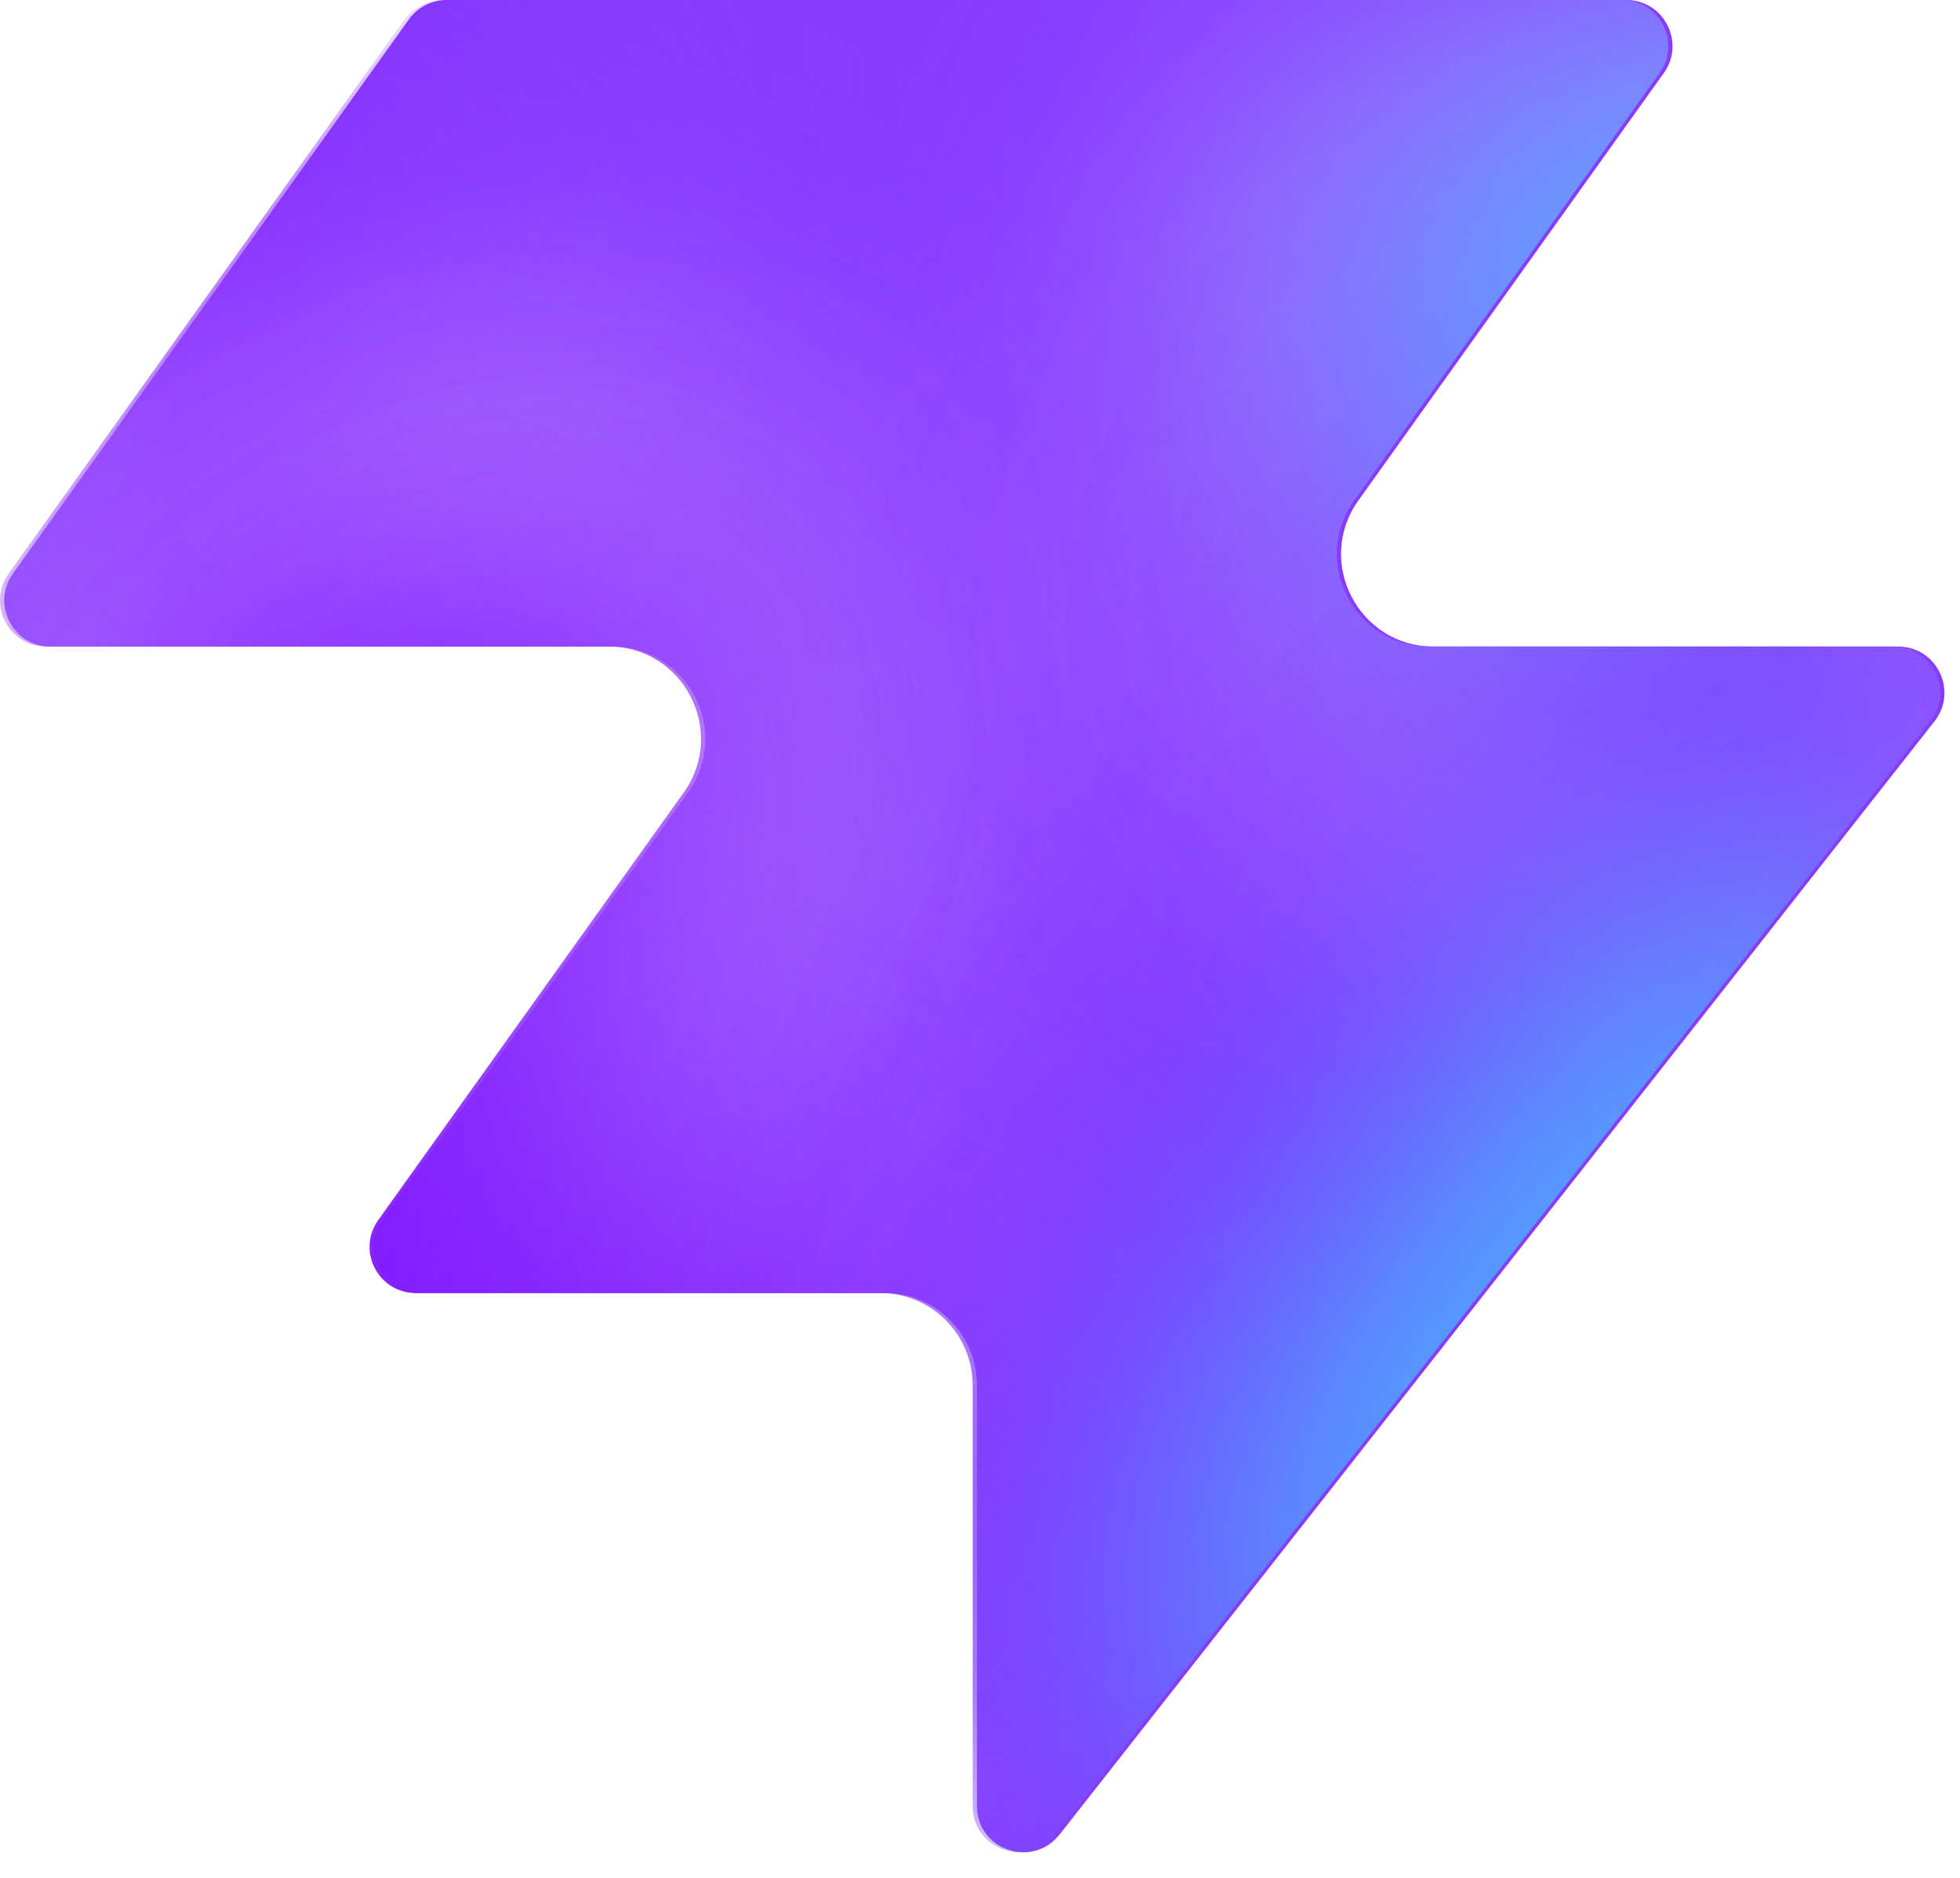
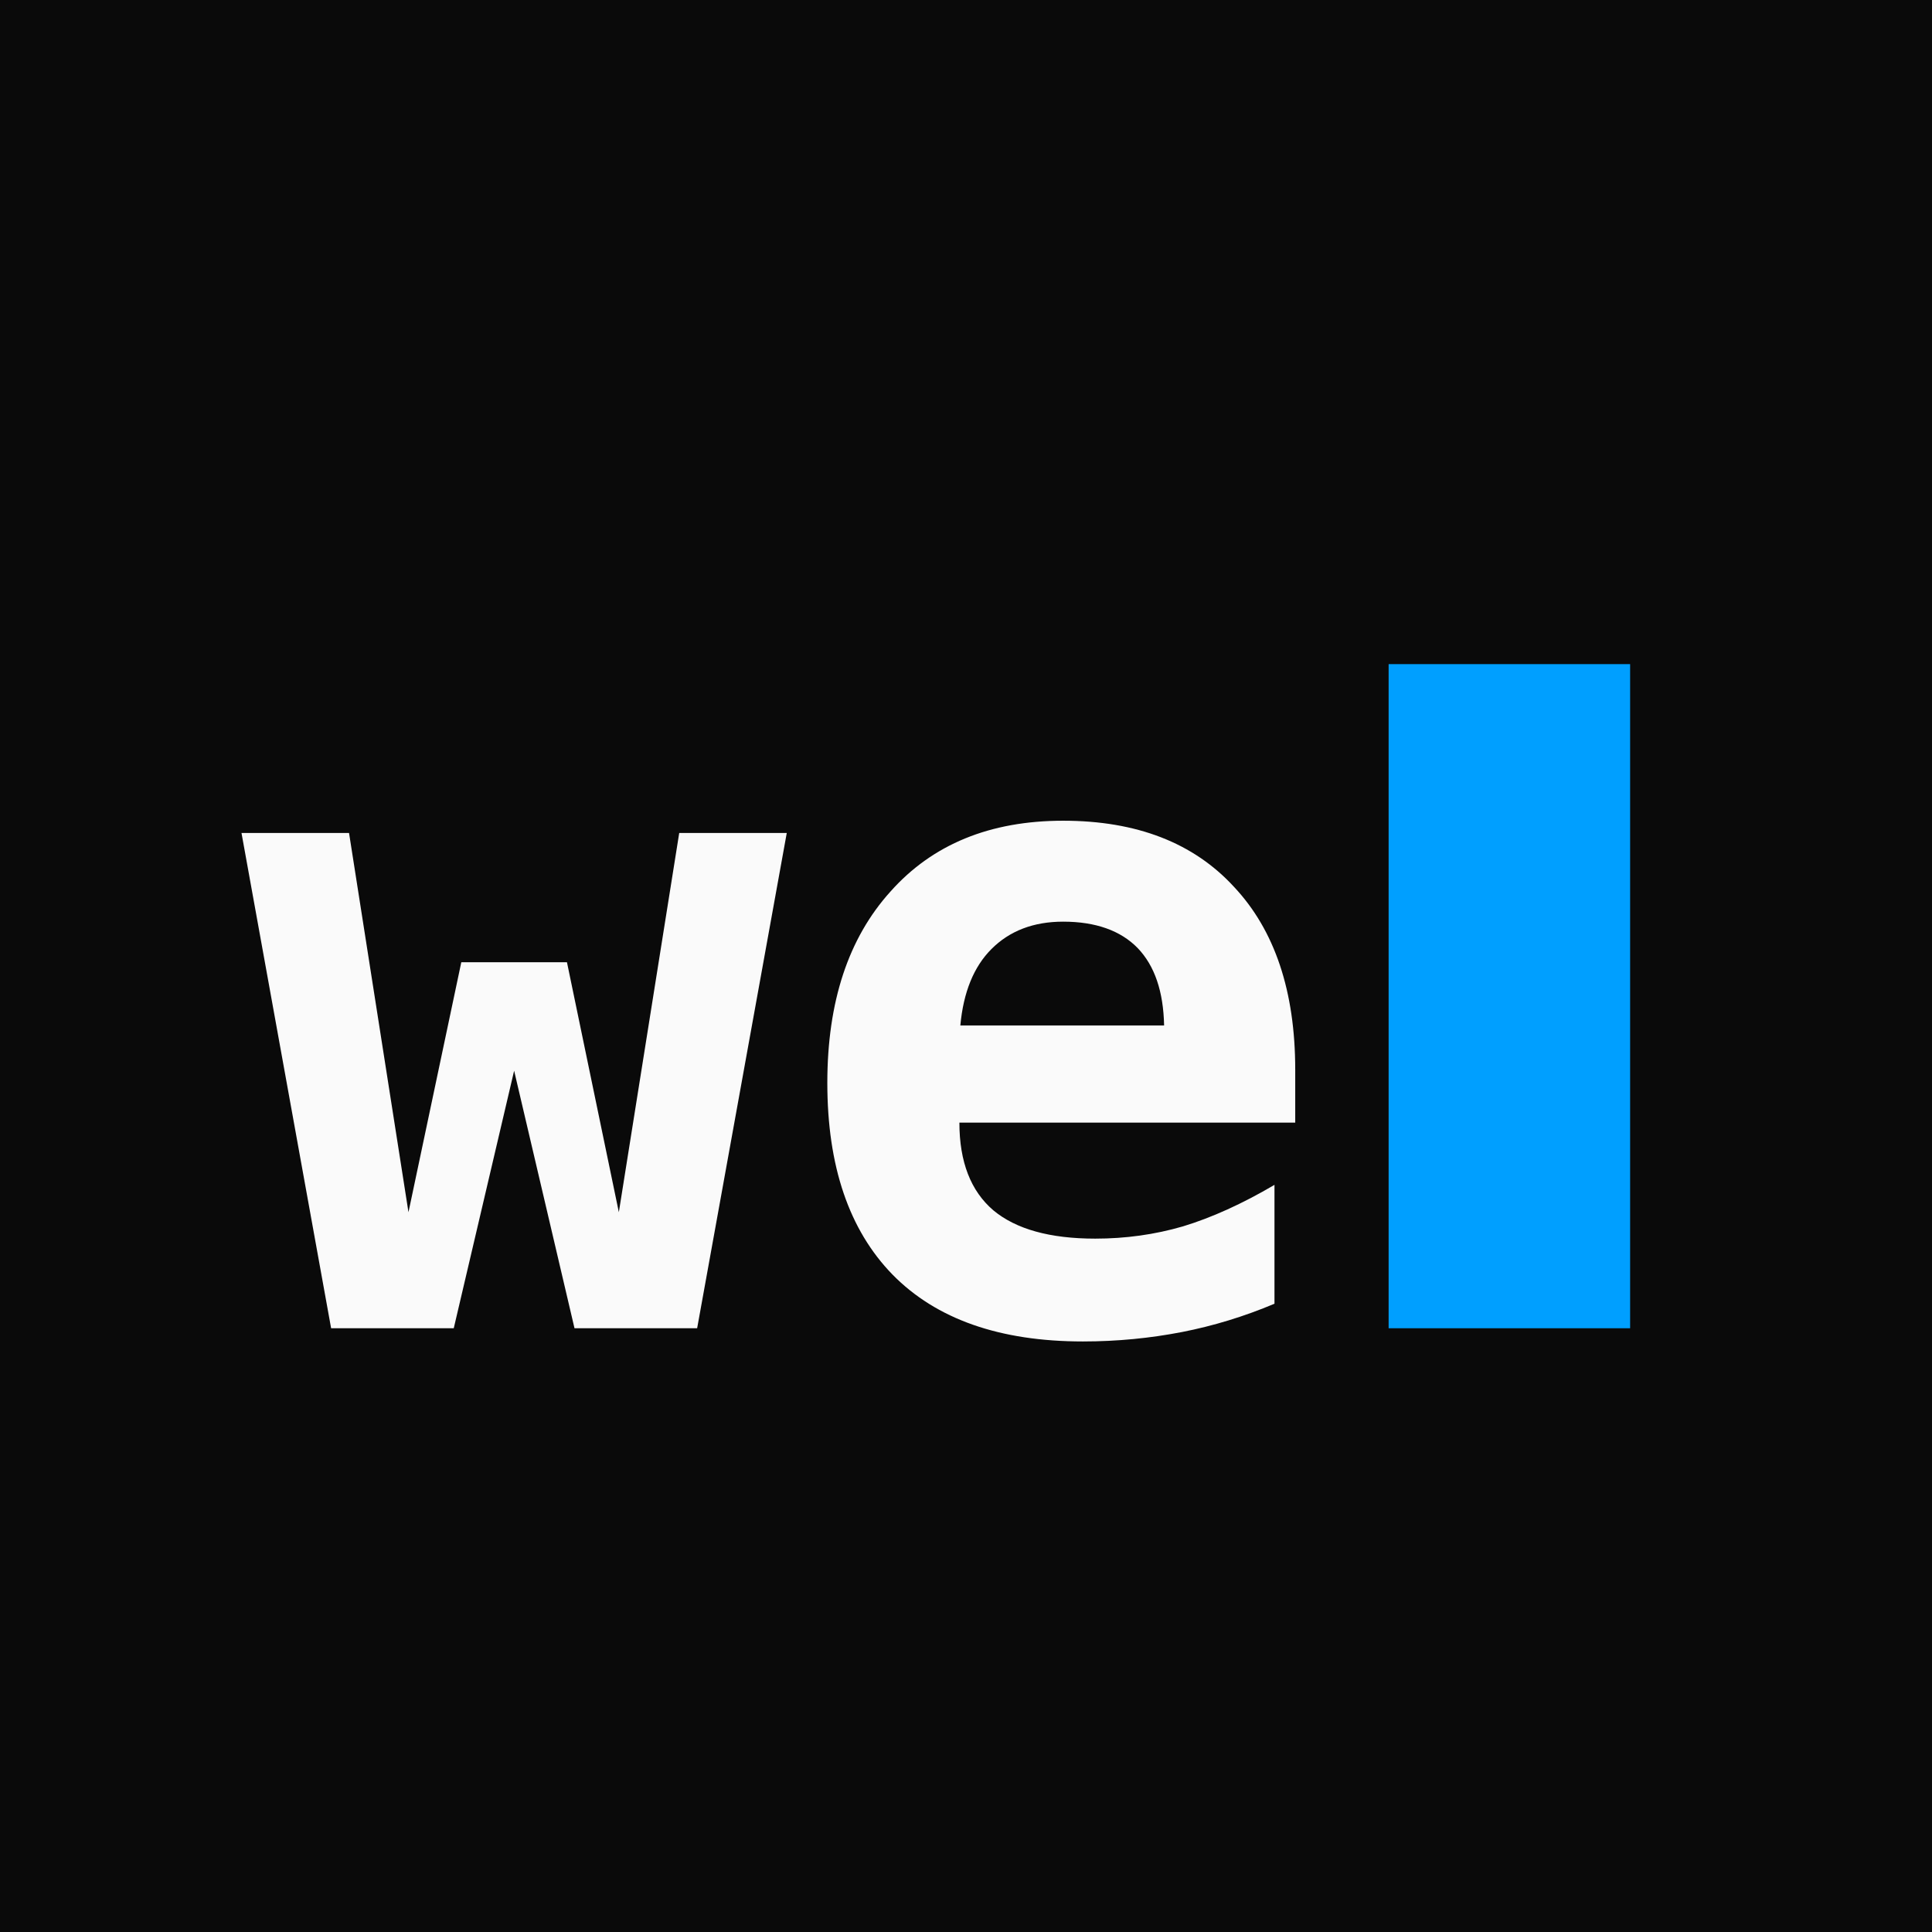
- <svg xmlns="http://www.w3.org/2000/svg" width="48" height="46" fill="none" viewBox="0 0 48 46">
-   <path fill="#863bff" d="M25.946 44.938c-.664.845-2.021.375-2.021-.698V33.937a2.26 2.26 0 0 0-2.262-2.262H10.287c-.92 0-1.456-1.04-.92-1.788l7.48-10.471c1.07-1.497 0-3.578-1.842-3.578H1.237c-.92 0-1.456-1.04-.92-1.788L10.013.474c.214-.297.556-.474.92-.474h28.894c.92 0 1.456 1.04.92 1.788l-7.48 10.471c-1.07 1.498 0 3.579 1.842 3.579h11.377c.943 0 1.473 1.088.89 1.83L25.947 44.94z" style="fill:#863bff;fill:color(display-p3 .525 .23 1);fill-opacity:1" />
-   <mask id="a" width="48" height="46" x="0" y="0" maskUnits="userSpaceOnUse" style="mask-type:alpha">
-     <path fill="#000" d="M25.842 44.938c-.664.844-2.021.375-2.021-.698V33.937a2.26 2.26 0 0 0-2.262-2.262H10.183c-.92 0-1.456-1.04-.92-1.788l7.48-10.471c1.07-1.498 0-3.579-1.842-3.579H1.133c-.92 0-1.456-1.04-.92-1.787L9.91.473c.214-.297.556-.474.92-.474h28.894c.92 0 1.456 1.04.92 1.788l-7.48 10.471c-1.07 1.498 0 3.578 1.842 3.578h11.377c.943 0 1.473 1.088.89 1.832L25.843 44.94z" style="fill:#000;fill-opacity:1" />
-   </mask>
-   <g mask="url(#a)">
-     <g filter="url(#b)">
-       <ellipse cx="5.508" cy="14.704" fill="#ede6ff" rx="5.508" ry="14.704" style="fill:#ede6ff;fill:color(display-p3 .927 .903 1);fill-opacity:1" transform="matrix(.00324 1 1 -.00324 -4.47 31.516)" />
-     </g>
-     <g filter="url(#c)">
-       <ellipse cx="10.399" cy="29.851" fill="#ede6ff" rx="10.399" ry="29.851" style="fill:#ede6ff;fill:color(display-p3 .927 .903 1);fill-opacity:1" transform="matrix(.00324 1 1 -.00324 -39.328 7.883)" />
-     </g>
-     <g filter="url(#d)">
-       <ellipse cx="5.508" cy="30.487" fill="#7e14ff" rx="5.508" ry="30.487" style="fill:#7e14ff;fill:color(display-p3 .492 .077 1);fill-opacity:1" transform="rotate(89.814 -25.913 -14.639)scale(1 -1)" />
-     </g>
-     <g filter="url(#e)">
-       <ellipse cx="5.508" cy="30.599" fill="#7e14ff" rx="5.508" ry="30.599" style="fill:#7e14ff;fill:color(display-p3 .492 .077 1);fill-opacity:1" transform="rotate(89.814 -32.644 -3.334)scale(1 -1)" />
-     </g>
-     <g filter="url(#f)">
-       <ellipse cx="5.508" cy="30.599" fill="#7e14ff" rx="5.508" ry="30.599" style="fill:#7e14ff;fill:color(display-p3 .492 .077 1);fill-opacity:1" transform="matrix(.00324 1 1 -.00324 -34.34 30.47)" />
-     </g>
-     <g filter="url(#g)">
-       <ellipse cx="14.072" cy="22.078" fill="#ede6ff" rx="14.072" ry="22.078" style="fill:#ede6ff;fill:color(display-p3 .927 .903 1);fill-opacity:1" transform="rotate(93.35 24.506 48.493)scale(-1 1)" />
-     </g>
-     <g filter="url(#h)">
-       <ellipse cx="3.47" cy="21.501" fill="#7e14ff" rx="3.47" ry="21.501" style="fill:#7e14ff;fill:color(display-p3 .492 .077 1);fill-opacity:1" transform="rotate(89.009 28.708 47.59)scale(-1 1)" />
-     </g>
-     <g filter="url(#i)">
-       <ellipse cx="3.47" cy="21.501" fill="#7e14ff" rx="3.47" ry="21.501" style="fill:#7e14ff;fill:color(display-p3 .492 .077 1);fill-opacity:1" transform="rotate(89.009 28.708 47.59)scale(-1 1)" />
-     </g>
-     <g filter="url(#j)">
-       <ellipse cx=".387" cy="8.972" fill="#7e14ff" rx="4.407" ry="29.108" style="fill:#7e14ff;fill:color(display-p3 .492 .077 1);fill-opacity:1" transform="rotate(39.51 .387 8.972)" />
-     </g>
-     <g filter="url(#k)">
-       <ellipse cx="47.523" cy="-6.092" fill="#7e14ff" rx="4.407" ry="29.108" style="fill:#7e14ff;fill:color(display-p3 .492 .077 1);fill-opacity:1" transform="rotate(37.892 47.523 -6.092)" />
-     </g>
-     <g filter="url(#l)">
-       <ellipse cx="41.412" cy="6.333" fill="#47bfff" rx="5.971" ry="9.665" style="fill:#47bfff;fill:color(display-p3 .28 .748 1);fill-opacity:1" transform="rotate(37.892 41.412 6.333)" />
-     </g>
-     <g filter="url(#m)">
-       <ellipse cx="-1.879" cy="38.332" fill="#7e14ff" rx="4.407" ry="29.108" style="fill:#7e14ff;fill:color(display-p3 .492 .077 1);fill-opacity:1" transform="rotate(37.892 -1.88 38.332)" />
-     </g>
-     <g filter="url(#n)">
-       <ellipse cx="-1.879" cy="38.332" fill="#7e14ff" rx="4.407" ry="29.108" style="fill:#7e14ff;fill:color(display-p3 .492 .077 1);fill-opacity:1" transform="rotate(37.892 -1.88 38.332)" />
-     </g>
-     <g filter="url(#o)">
-       <ellipse cx="35.651" cy="29.907" fill="#7e14ff" rx="4.407" ry="29.108" style="fill:#7e14ff;fill:color(display-p3 .492 .077 1);fill-opacity:1" transform="rotate(37.892 35.651 29.907)" />
-     </g>
-     <g filter="url(#p)">
-       <ellipse cx="38.418" cy="32.4" fill="#47bfff" rx="5.971" ry="15.297" style="fill:#47bfff;fill:color(display-p3 .28 .748 1);fill-opacity:1" transform="rotate(37.892 38.418 32.4)" />
-     </g>
-   </g>
-   <defs>
-     <filter id="b" width="60.045" height="41.654" x="-19.77" y="16.149" color-interpolation-filters="sRGB" filterUnits="userSpaceOnUse">
-       <feFlood flood-opacity="0" result="BackgroundImageFix" />
-       <feBlend in="SourceGraphic" in2="BackgroundImageFix" result="shape" />
-       <feGaussianBlur result="effect1_foregroundBlur_2002_17158" stdDeviation="7.659" />
-     </filter>
-     <filter id="c" width="90.34" height="51.437" x="-54.613" y="-7.533" color-interpolation-filters="sRGB" filterUnits="userSpaceOnUse">
-       <feFlood flood-opacity="0" result="BackgroundImageFix" />
-       <feBlend in="SourceGraphic" in2="BackgroundImageFix" result="shape" />
-       <feGaussianBlur result="effect1_foregroundBlur_2002_17158" stdDeviation="7.659" />
-     </filter>
-     <filter id="d" width="79.355" height="29.4" x="-49.64" y="2.03" color-interpolation-filters="sRGB" filterUnits="userSpaceOnUse">
-       <feFlood flood-opacity="0" result="BackgroundImageFix" />
-       <feBlend in="SourceGraphic" in2="BackgroundImageFix" result="shape" />
-       <feGaussianBlur result="effect1_foregroundBlur_2002_17158" stdDeviation="4.596" />
-     </filter>
-     <filter id="e" width="79.579" height="29.4" x="-45.045" y="20.029" color-interpolation-filters="sRGB" filterUnits="userSpaceOnUse">
-       <feFlood flood-opacity="0" result="BackgroundImageFix" />
-       <feBlend in="SourceGraphic" in2="BackgroundImageFix" result="shape" />
-       <feGaussianBlur result="effect1_foregroundBlur_2002_17158" stdDeviation="4.596" />
-     </filter>
-     <filter id="f" width="79.579" height="29.4" x="-43.513" y="21.178" color-interpolation-filters="sRGB" filterUnits="userSpaceOnUse">
-       <feFlood flood-opacity="0" result="BackgroundImageFix" />
-       <feBlend in="SourceGraphic" in2="BackgroundImageFix" result="shape" />
-       <feGaussianBlur result="effect1_foregroundBlur_2002_17158" stdDeviation="4.596" />
-     </filter>
-     <filter id="g" width="74.749" height="58.852" x="15.756" y="-17.901" color-interpolation-filters="sRGB" filterUnits="userSpaceOnUse">
-       <feFlood flood-opacity="0" result="BackgroundImageFix" />
-       <feBlend in="SourceGraphic" in2="BackgroundImageFix" result="shape" />
-       <feGaussianBlur result="effect1_foregroundBlur_2002_17158" stdDeviation="7.659" />
-     </filter>
-     <filter id="h" width="61.377" height="25.362" x="23.548" y="2.284" color-interpolation-filters="sRGB" filterUnits="userSpaceOnUse">
-       <feFlood flood-opacity="0" result="BackgroundImageFix" />
-       <feBlend in="SourceGraphic" in2="BackgroundImageFix" result="shape" />
-       <feGaussianBlur result="effect1_foregroundBlur_2002_17158" stdDeviation="4.596" />
-     </filter>
-     <filter id="i" width="61.377" height="25.362" x="23.548" y="2.284" color-interpolation-filters="sRGB" filterUnits="userSpaceOnUse">
-       <feFlood flood-opacity="0" result="BackgroundImageFix" />
-       <feBlend in="SourceGraphic" in2="BackgroundImageFix" result="shape" />
-       <feGaussianBlur result="effect1_foregroundBlur_2002_17158" stdDeviation="4.596" />
-     </filter>
-     <filter id="j" width="56.045" height="63.649" x="-27.636" y="-22.853" color-interpolation-filters="sRGB" filterUnits="userSpaceOnUse">
-       <feFlood flood-opacity="0" result="BackgroundImageFix" />
-       <feBlend in="SourceGraphic" in2="BackgroundImageFix" result="shape" />
-       <feGaussianBlur result="effect1_foregroundBlur_2002_17158" stdDeviation="4.596" />
-     </filter>
-     <filter id="k" width="54.814" height="64.646" x="20.116" y="-38.415" color-interpolation-filters="sRGB" filterUnits="userSpaceOnUse">
-       <feFlood flood-opacity="0" result="BackgroundImageFix" />
-       <feBlend in="SourceGraphic" in2="BackgroundImageFix" result="shape" />
-       <feGaussianBlur result="effect1_foregroundBlur_2002_17158" stdDeviation="4.596" />
-     </filter>
-     <filter id="l" width="33.541" height="35.313" x="24.641" y="-11.323" color-interpolation-filters="sRGB" filterUnits="userSpaceOnUse">
-       <feFlood flood-opacity="0" result="BackgroundImageFix" />
-       <feBlend in="SourceGraphic" in2="BackgroundImageFix" result="shape" />
-       <feGaussianBlur result="effect1_foregroundBlur_2002_17158" stdDeviation="4.596" />
-     </filter>
-     <filter id="m" width="54.814" height="64.646" x="-29.286" y="6.009" color-interpolation-filters="sRGB" filterUnits="userSpaceOnUse">
-       <feFlood flood-opacity="0" result="BackgroundImageFix" />
-       <feBlend in="SourceGraphic" in2="BackgroundImageFix" result="shape" />
-       <feGaussianBlur result="effect1_foregroundBlur_2002_17158" stdDeviation="4.596" />
-     </filter>
-     <filter id="n" width="54.814" height="64.646" x="-29.286" y="6.009" color-interpolation-filters="sRGB" filterUnits="userSpaceOnUse">
-       <feFlood flood-opacity="0" result="BackgroundImageFix" />
-       <feBlend in="SourceGraphic" in2="BackgroundImageFix" result="shape" />
-       <feGaussianBlur result="effect1_foregroundBlur_2002_17158" stdDeviation="4.596" />
-     </filter>
-     <filter id="o" width="54.814" height="64.646" x="8.244" y="-2.416" color-interpolation-filters="sRGB" filterUnits="userSpaceOnUse">
-       <feFlood flood-opacity="0" result="BackgroundImageFix" />
-       <feBlend in="SourceGraphic" in2="BackgroundImageFix" result="shape" />
-       <feGaussianBlur result="effect1_foregroundBlur_2002_17158" stdDeviation="4.596" />
-     </filter>
-     <filter id="p" width="39.409" height="43.623" x="18.713" y="10.588" color-interpolation-filters="sRGB" filterUnits="userSpaceOnUse">
-       <feFlood flood-opacity="0" result="BackgroundImageFix" />
-       <feBlend in="SourceGraphic" in2="BackgroundImageFix" result="shape" />
-       <feGaussianBlur result="effect1_foregroundBlur_2002_17158" stdDeviation="4.596" />
-     </filter>
-   </defs>
+ <svg xmlns="http://www.w3.org/2000/svg" viewBox="0 0 32 32">
+   <rect width="32" height="32" fill="#0a0a0a" />
+   <text x="4" y="22" font-family="ui-monospace, SFMono-Regular, Menlo, Consolas, monospace" font-size="15" font-weight="700" fill="#fafafa">we</text>
+   <rect x="23" y="11" width="4" height="11" fill="#009fff" />
</svg>
